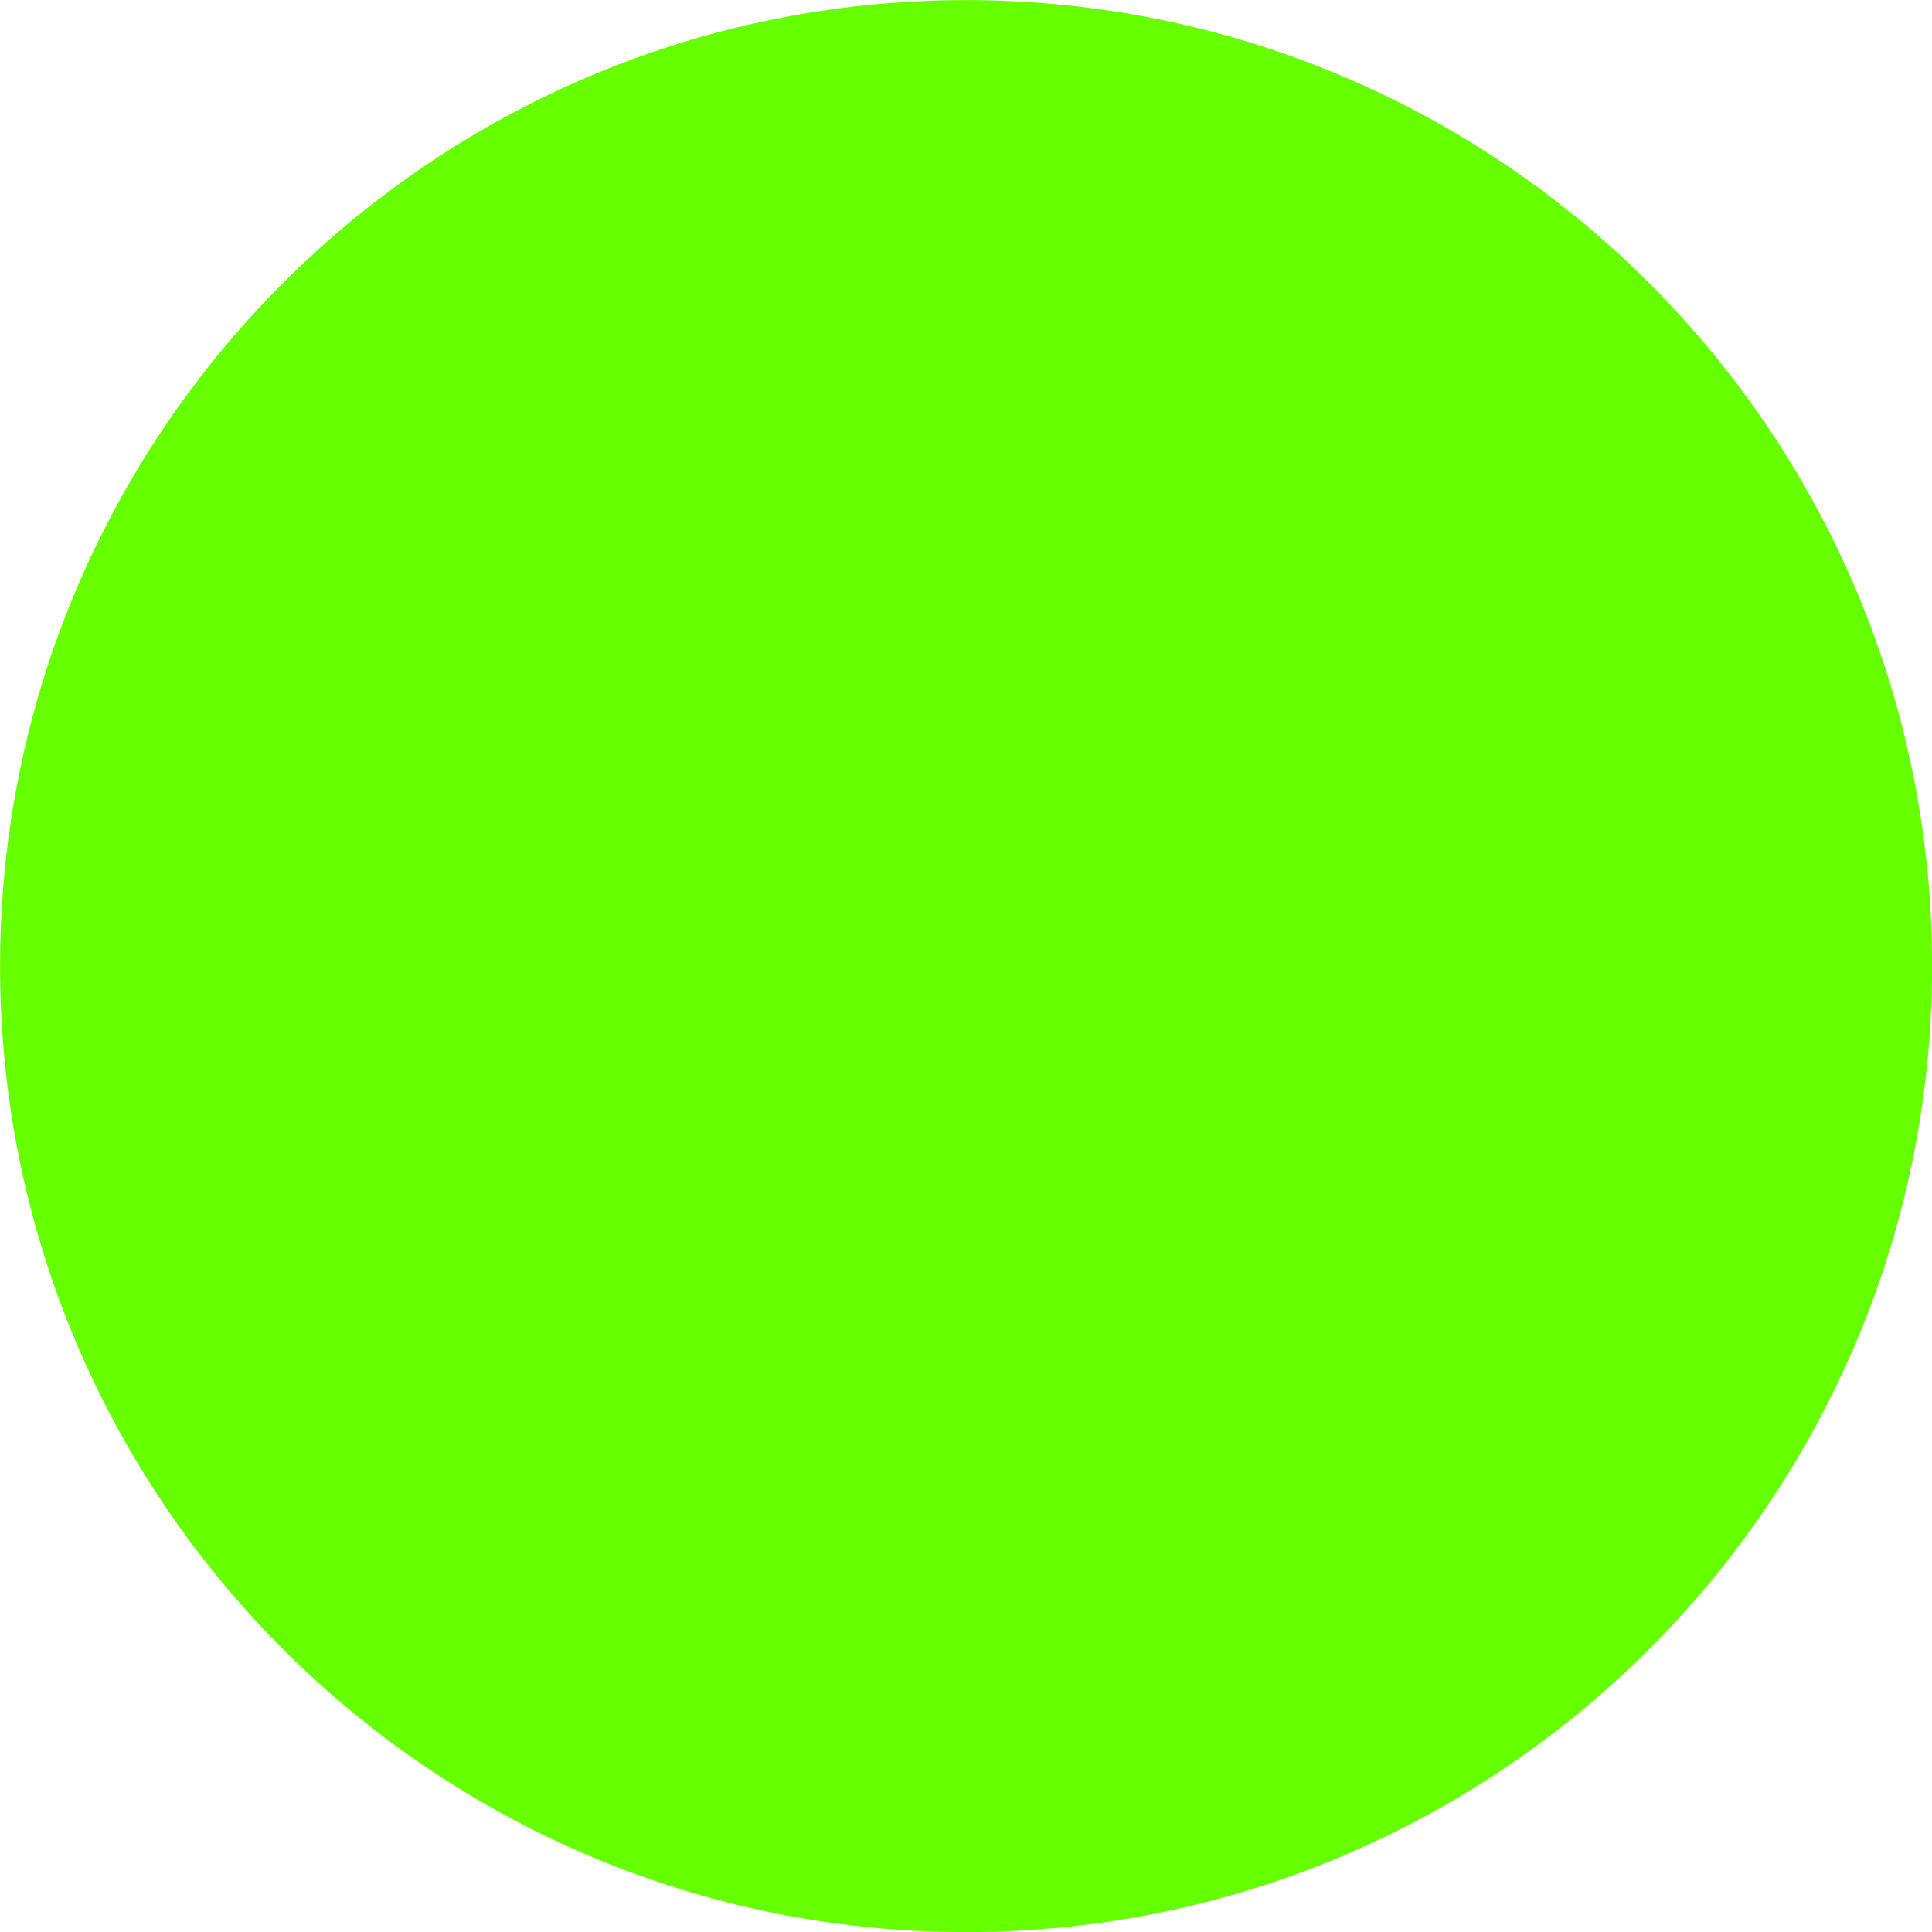
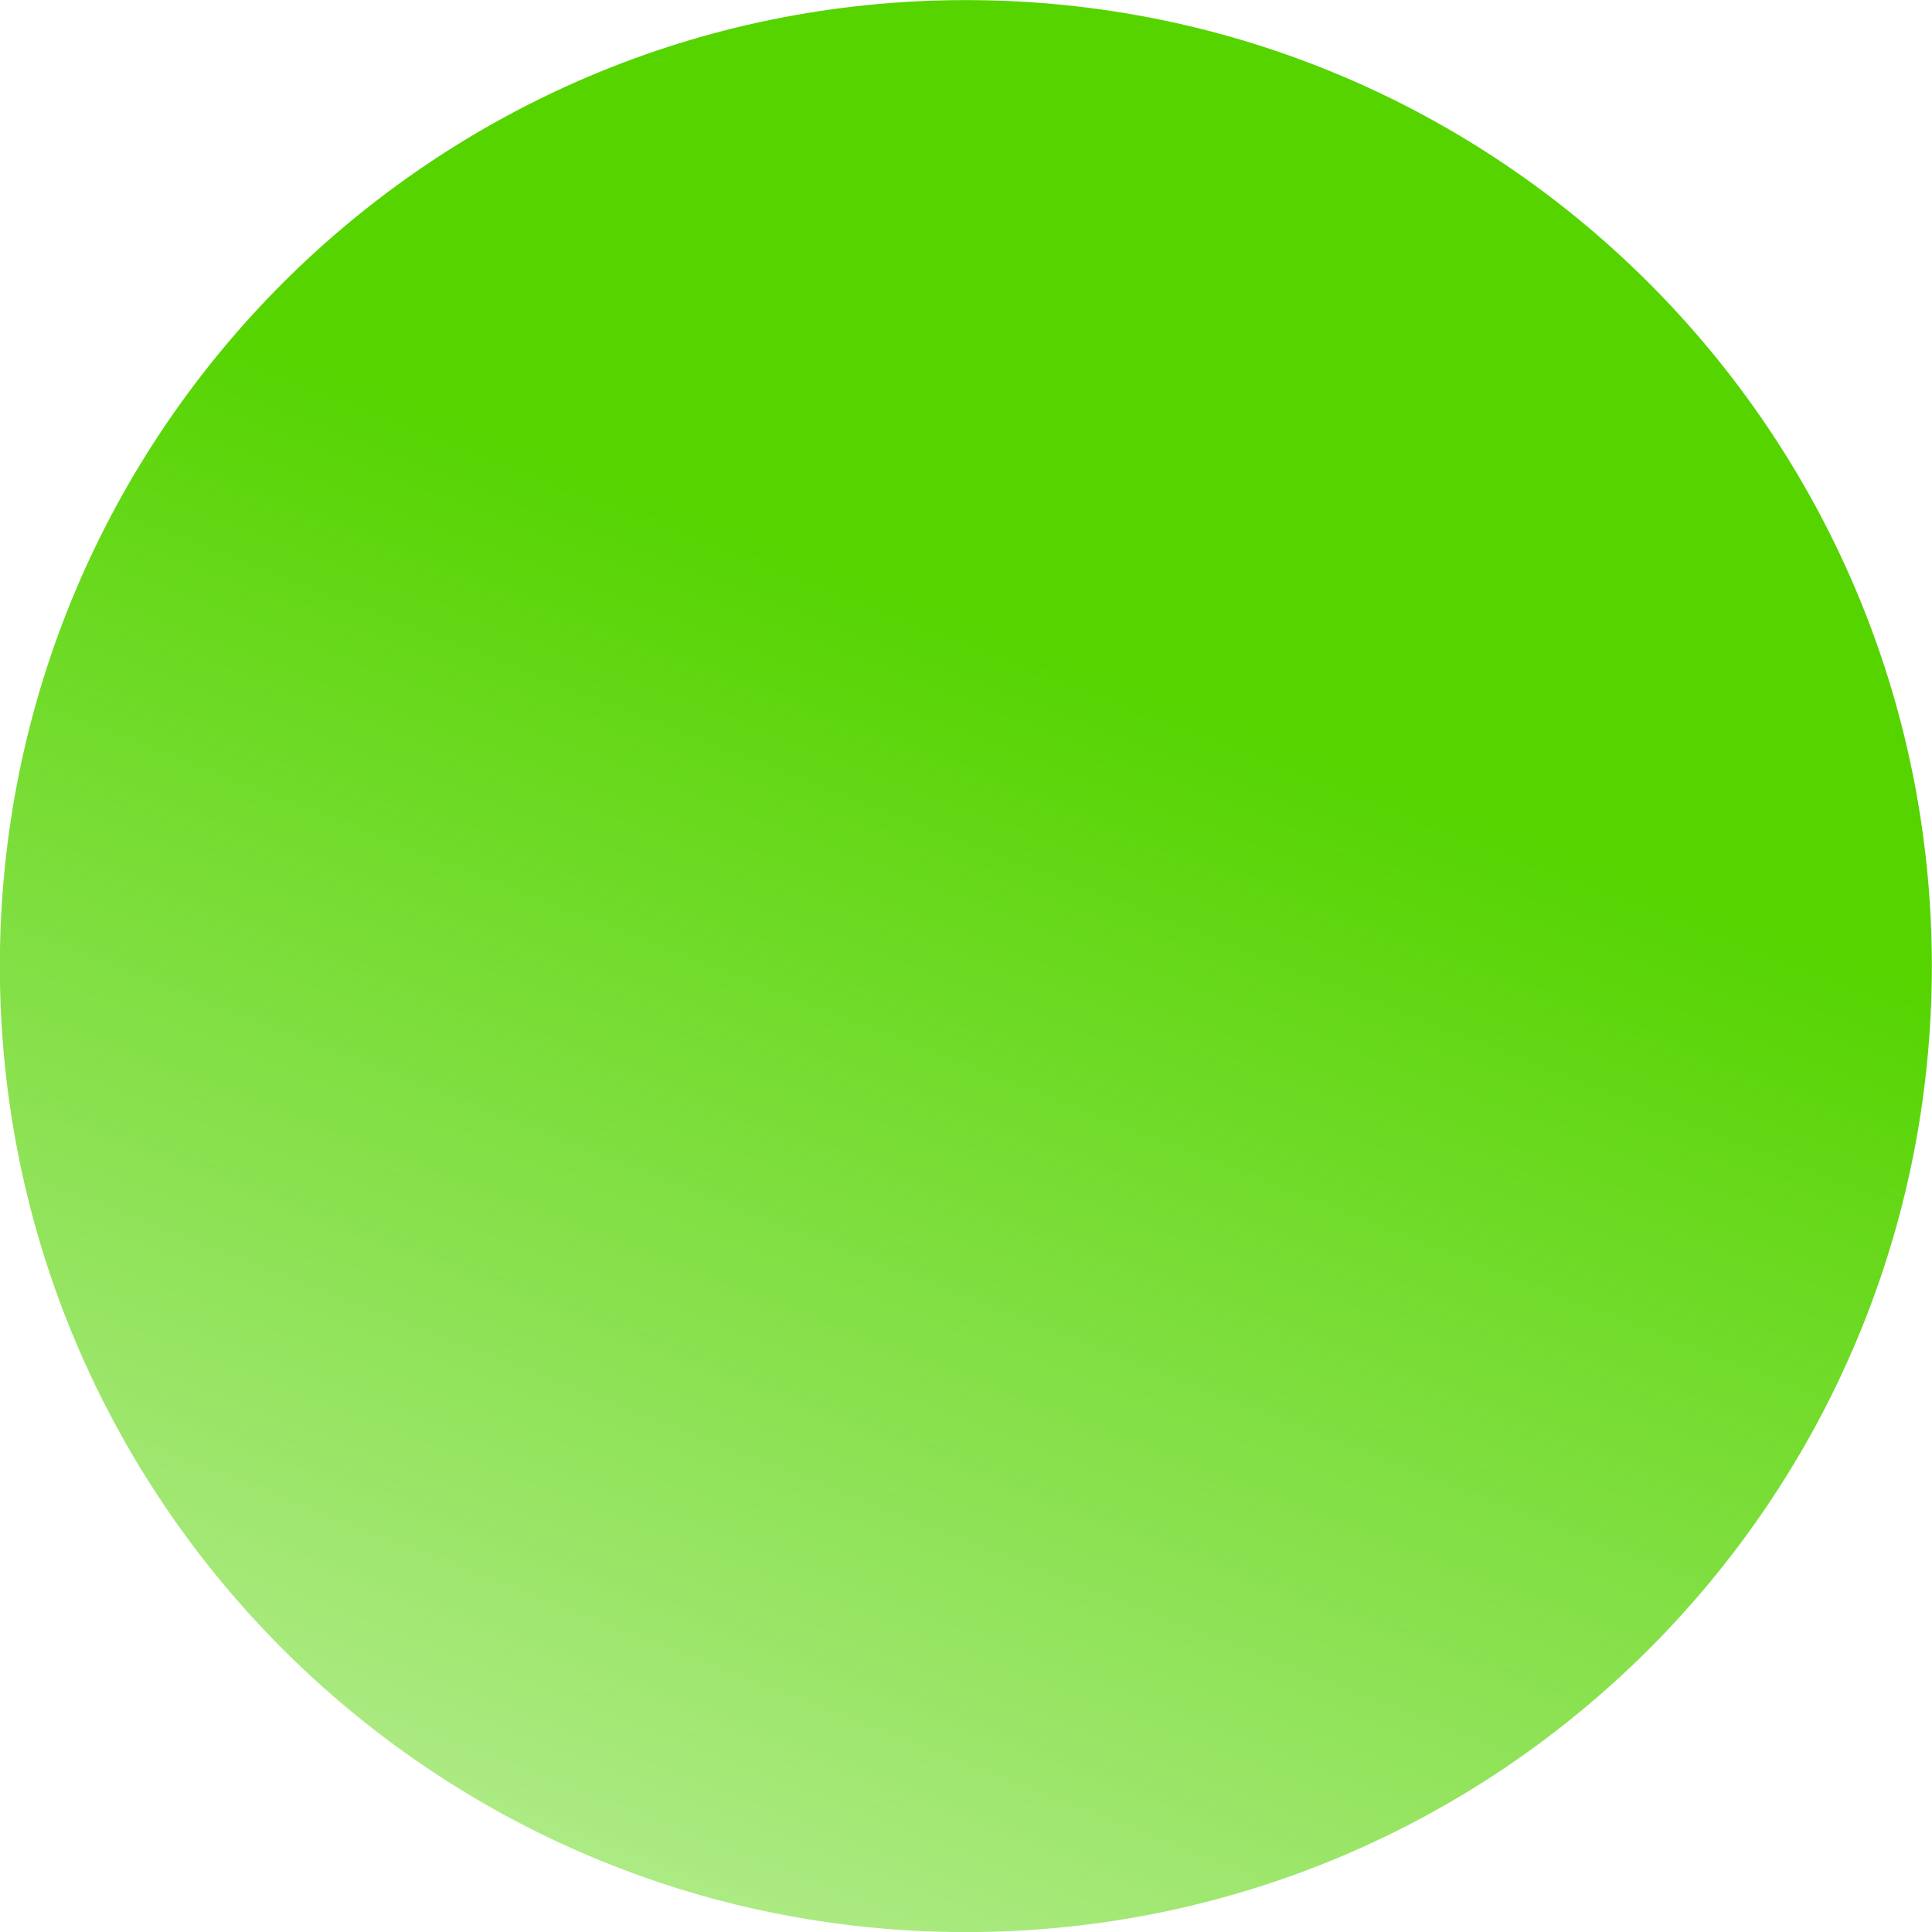
- <svg xmlns="http://www.w3.org/2000/svg" width="45" height="45" viewBox="0 0 11.906 11.906" version="1.1" id="svg8">
-   <defs id="defs2" />
-   <g id="layer1" transform="translate(198.0595,-115.7604)">
-     <circle style="fill:#66ff00;stroke-width:0.046" id="path10" cx="-192.106" cy="121.714" r="5.953" />
+ <svg xmlns="http://www.w3.org/2000/svg" xmlns:xlink="http://www.w3.org/1999/xlink" width="24" height="24" viewBox="0 0 6.35 6.35" version="1.1" id="svg8">
+   <defs id="defs2">
+     <linearGradient id="linearGradient66">
+       <stop style="stop-color:#55d400;stop-opacity:1;" offset="0" id="stop62" />
+       <stop style="stop-color:#55d400;stop-opacity:0;" offset="1" id="stop64" />
+     </linearGradient>
+     <linearGradient xlink:href="#linearGradient66" id="linearGradient68" x1="-210.354" y1="112.432" x2="-215.967" y2="126.865" gradientUnits="userSpaceOnUse" gradientTransform="matrix(0.5333334,0,0,0.5333334,-92.42777,59.57777)" />
+   </defs>
+   <g id="layer1" transform="translate(198.0595,-121.3167)">
+     <circle style="fill:url(#linearGradient68);fill-opacity:1;stroke-width:0.025" id="path10" cx="-194.885" cy="124.492" r="3.175" />
  </g>
</svg>
